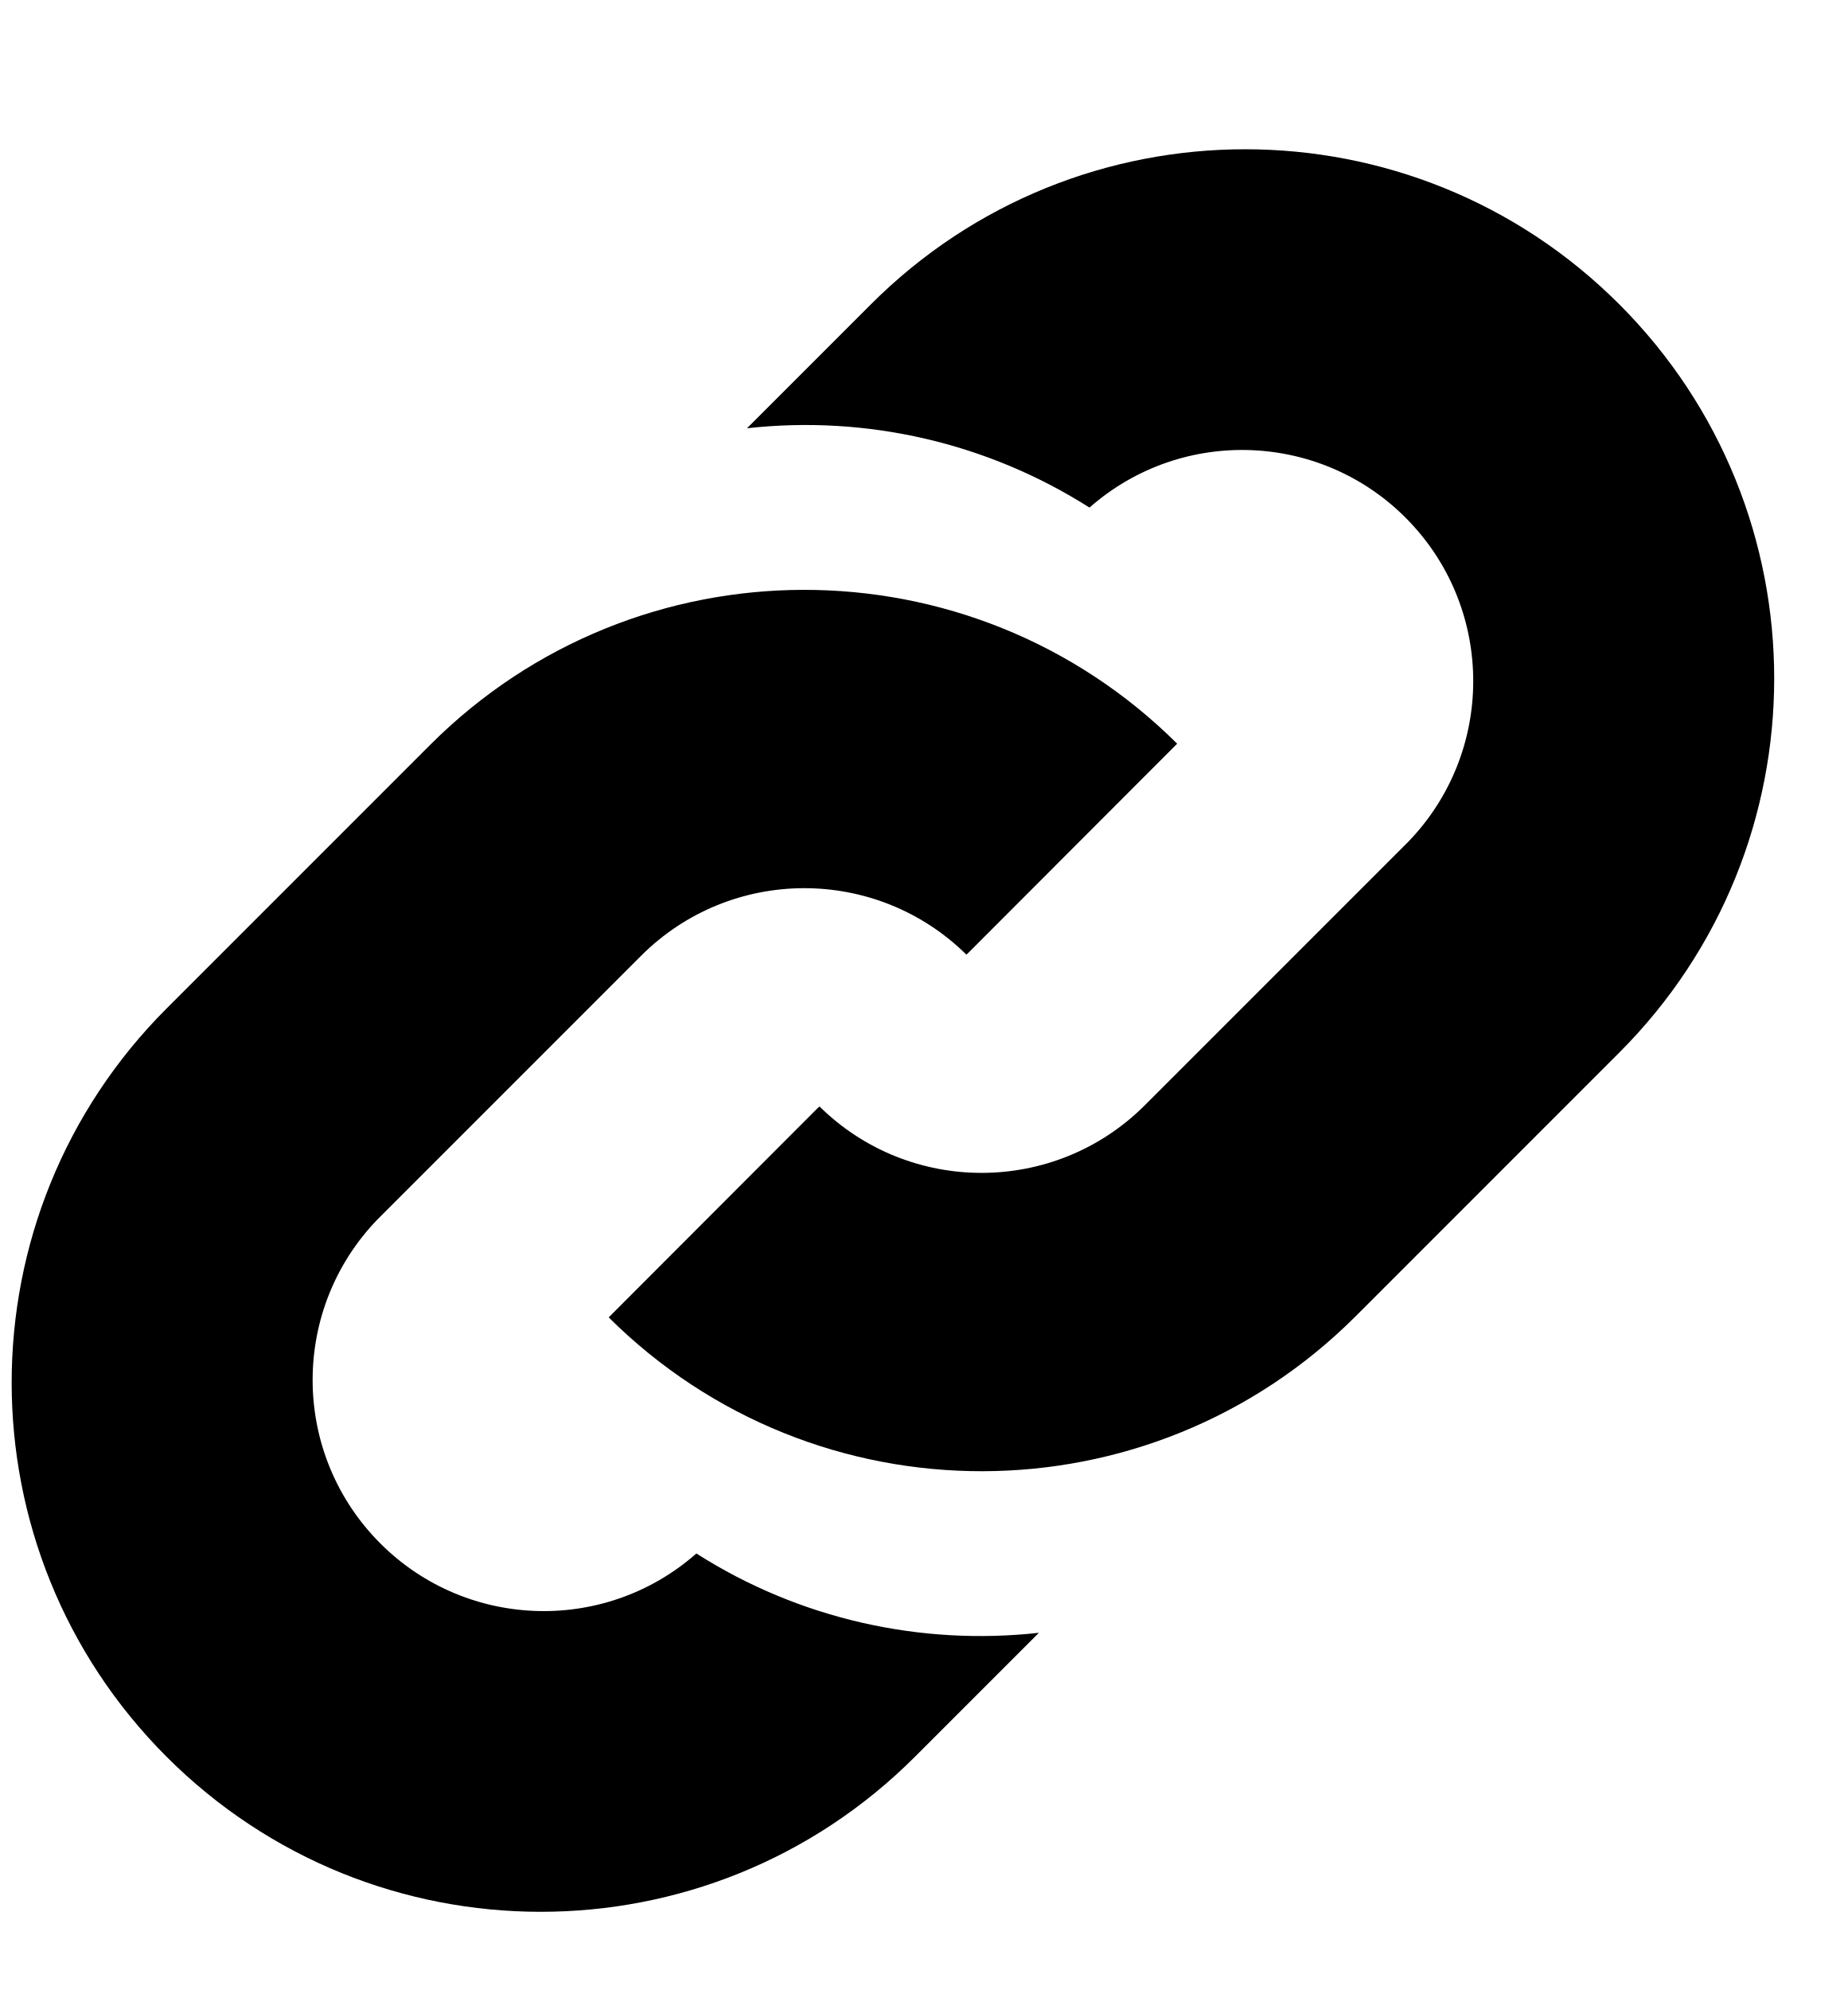
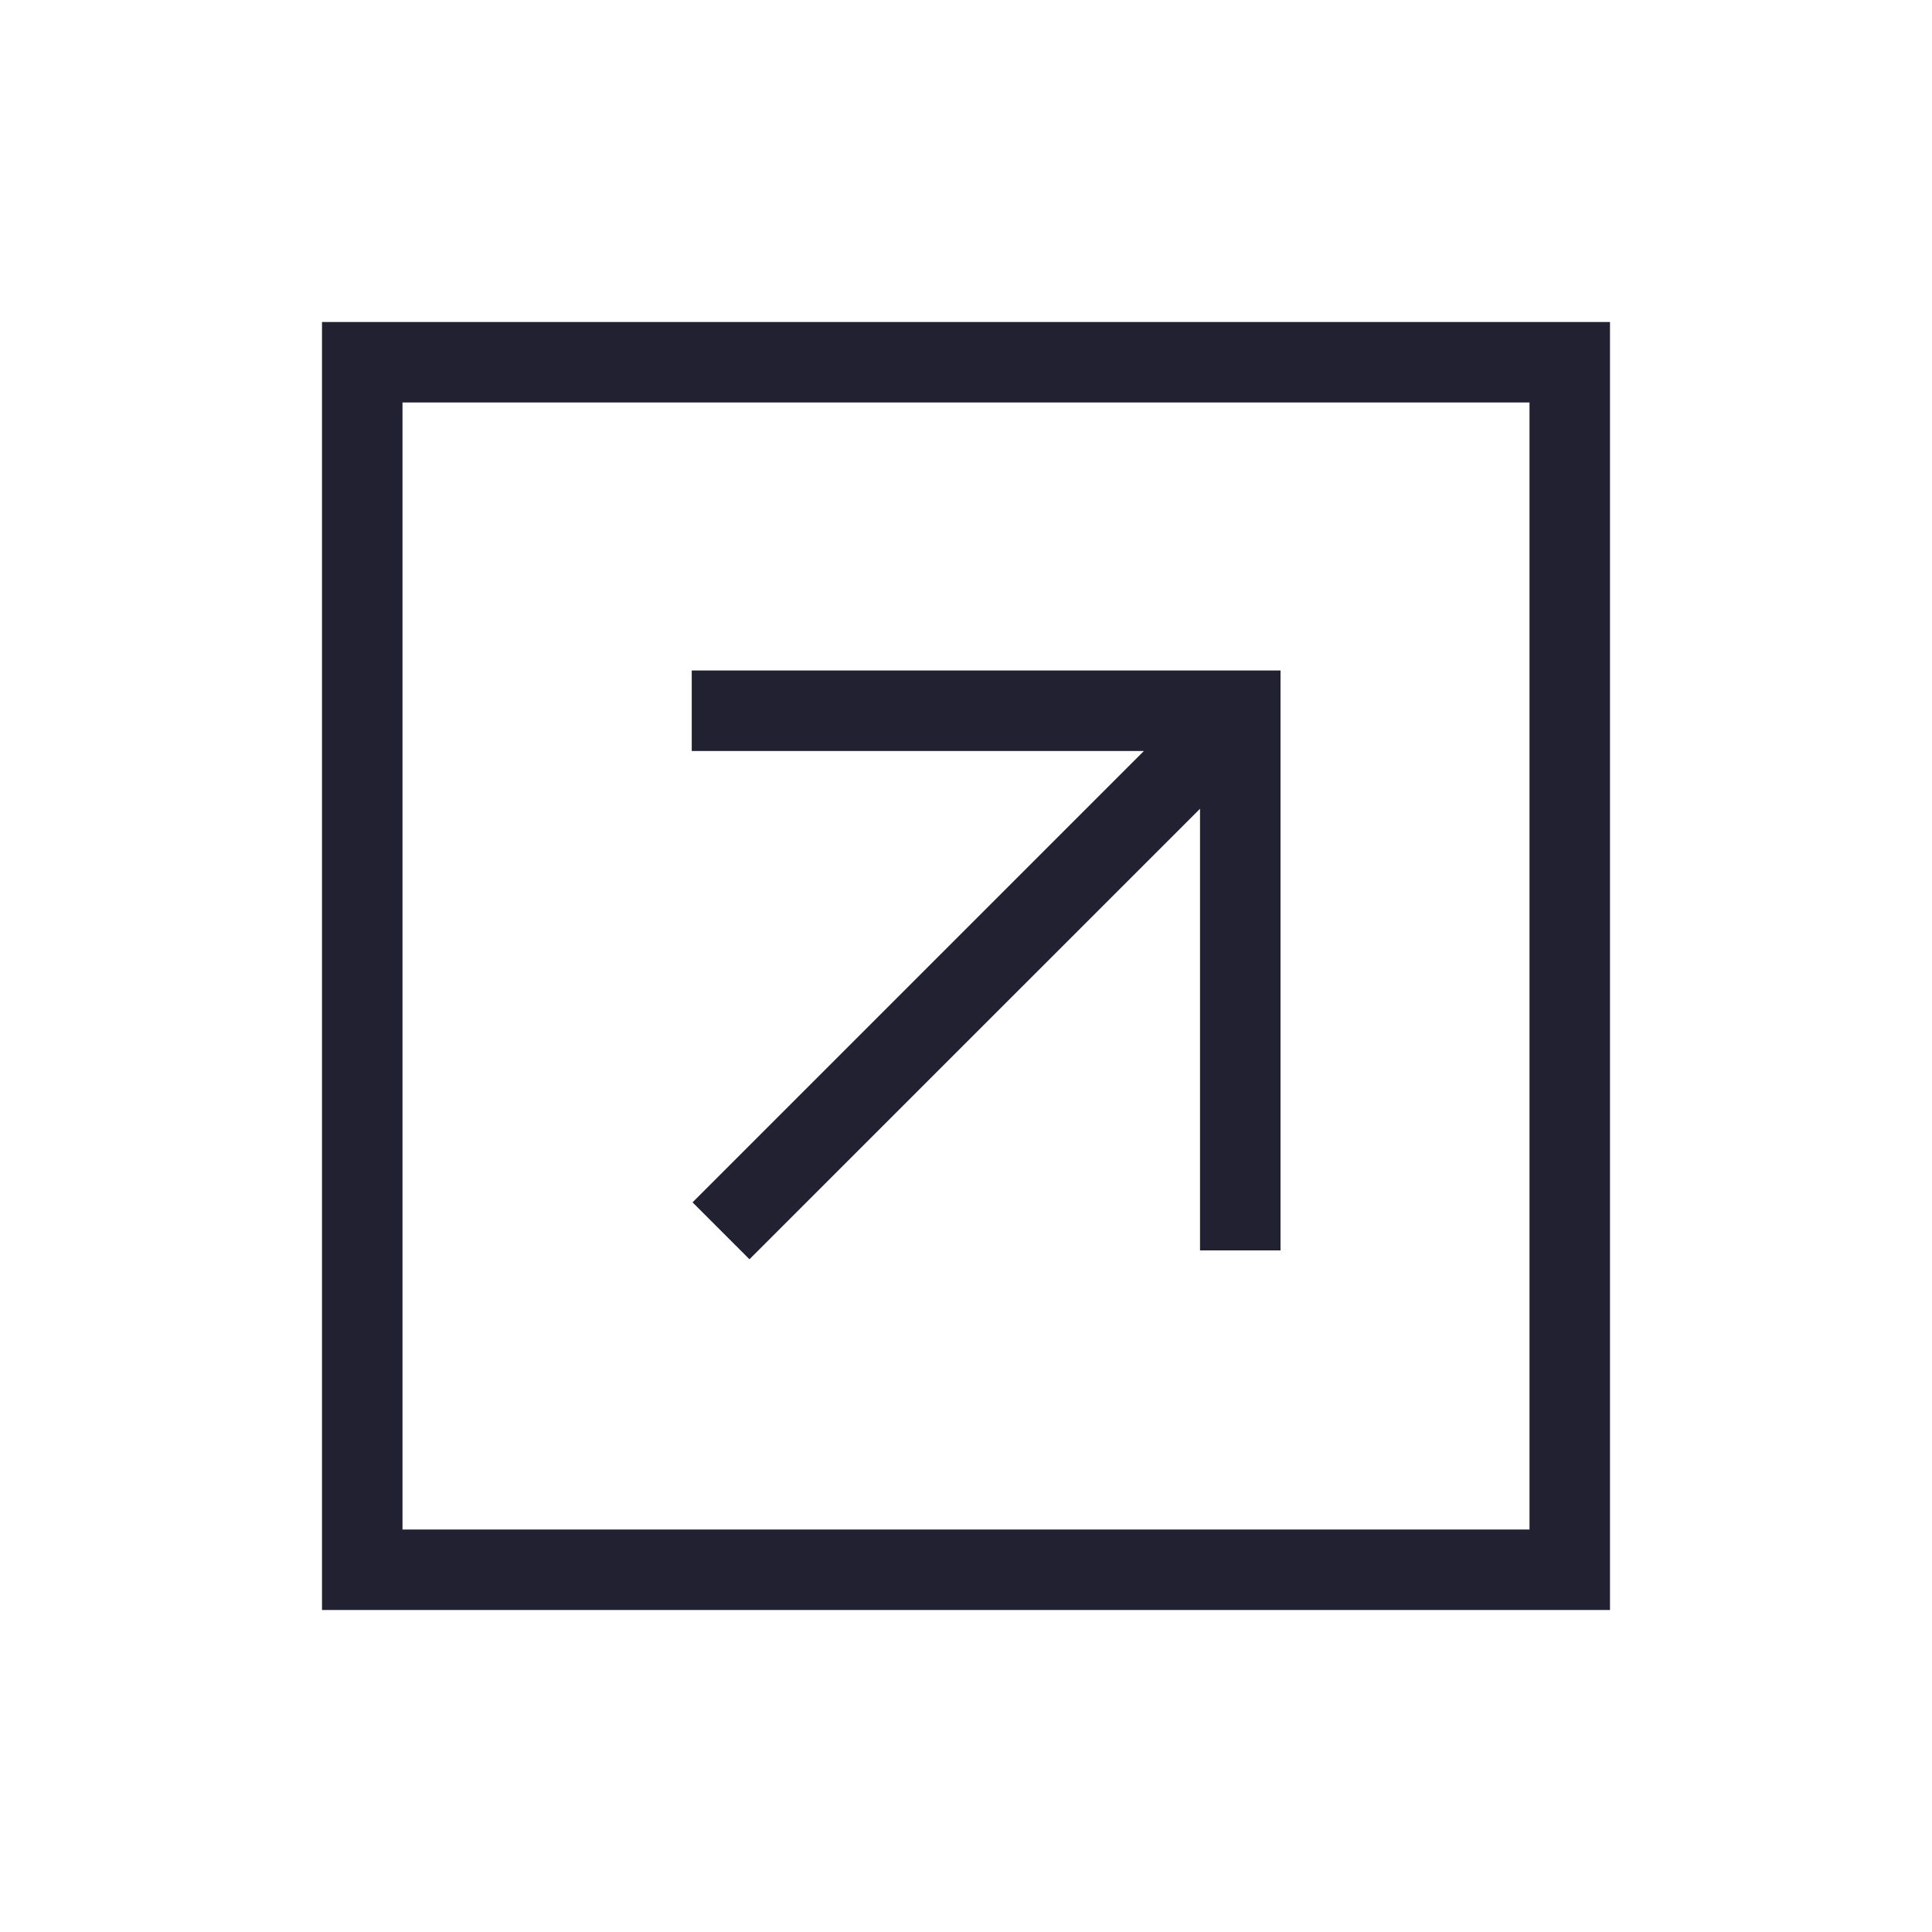
- <svg xmlns="http://www.w3.org/2000/svg" width="13" height="14">
-   <path d="M8.567 13.629c.728.464 1.581.65 2.41.558l-.873.873A3.722 3.722 0 1 1 4.84 9.794L6.694 7.94a3.722 3.722 0 0 1 5.256-.008L10.484 9.4a5.209 5.209 0 0 1-.017.016 1.625 1.625 0 0 0-2.29.009l-1.854 1.854a1.626 1.626 0 0 0 2.244 2.35zm2.766-7.358a3.722 3.722 0 0 0-2.41-.558l.873-.873a3.722 3.722 0 1 1 5.264 5.266l-1.854 1.854a3.722 3.722 0 0 1-5.256.008L9.416 10.5a5.2 5.2 0 0 1 .017-.016 1.625 1.625 0 0 0 2.29-.009l1.854-1.854a1.626 1.626 0 0 0-2.244-2.35z" transform="translate(-3.667 -2.7)" />
+ <svg xmlns="http://www.w3.org/2000/svg" width="24" height="24" viewBox="0 0 24 24" fill="none">
+   <path fill-rule="evenodd" clip-rule="evenodd" d="M4 20V4H20V20H4ZM5 5H19V19H5V5ZM8.593 9.329H14.21L8.603 14.936L9.31 15.643L14.907 10.047V15.533H15.907V8.329H8.593V9.329Z" fill="#212132" />
</svg>
